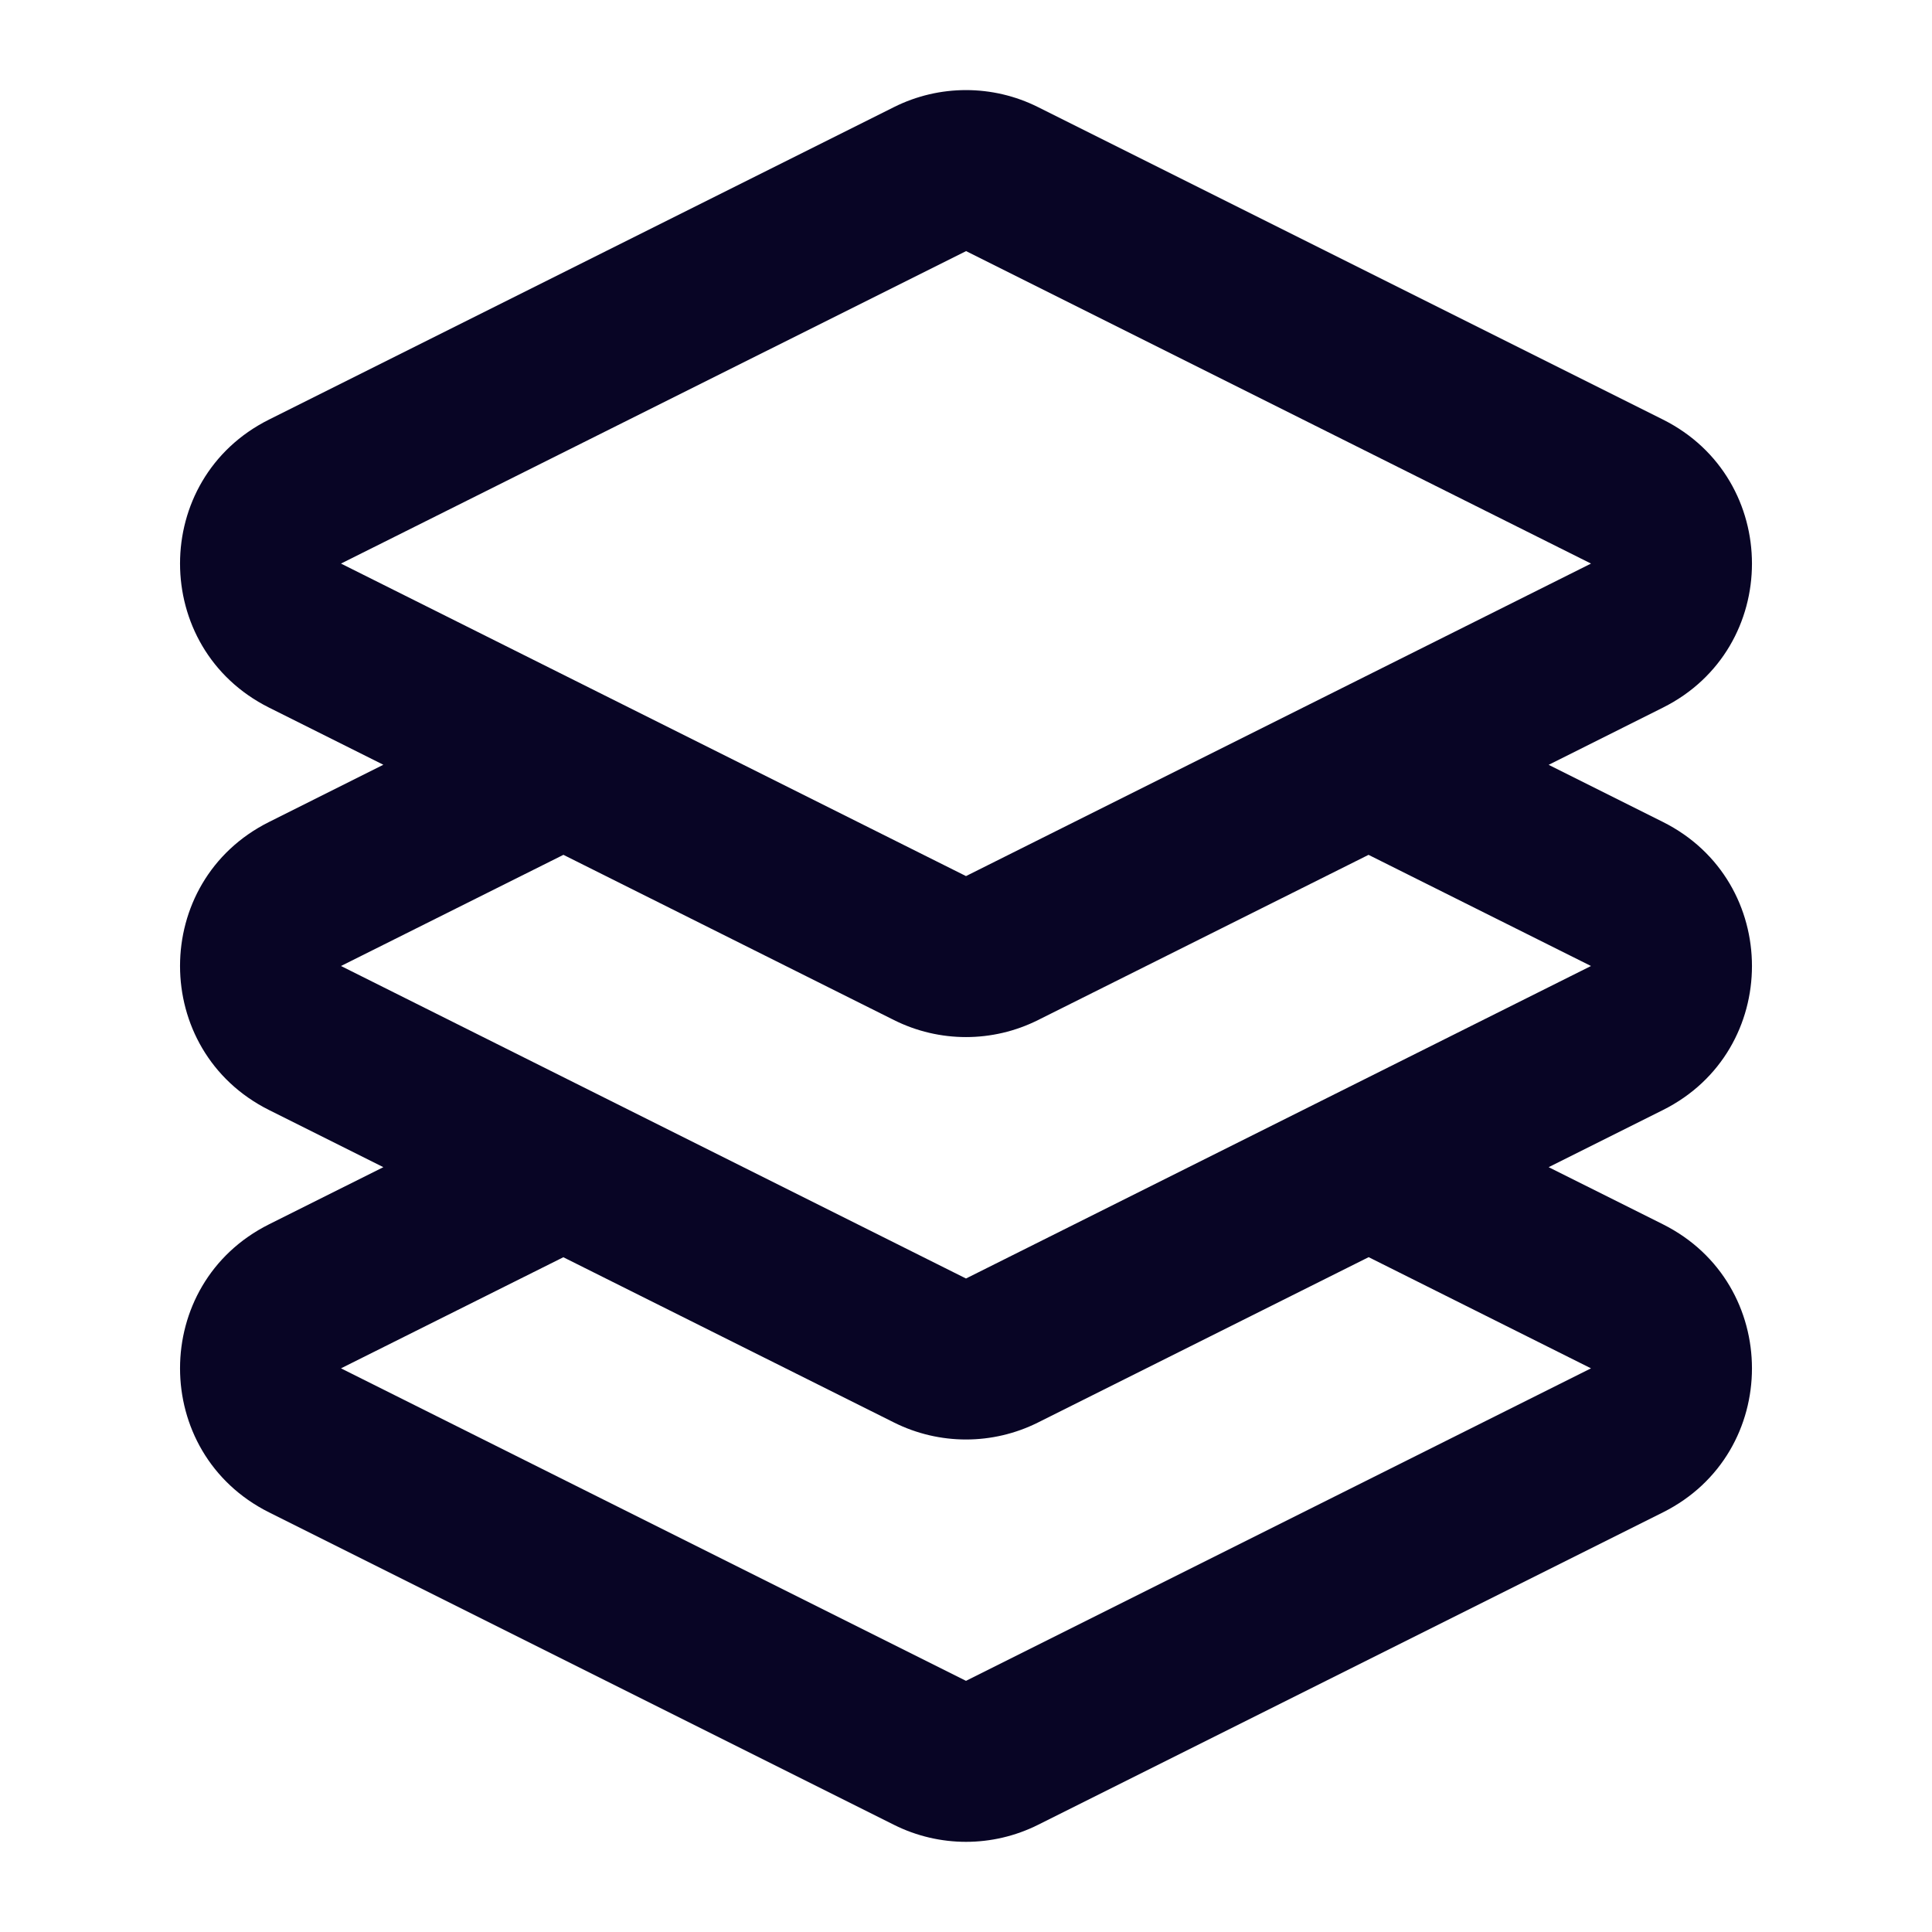
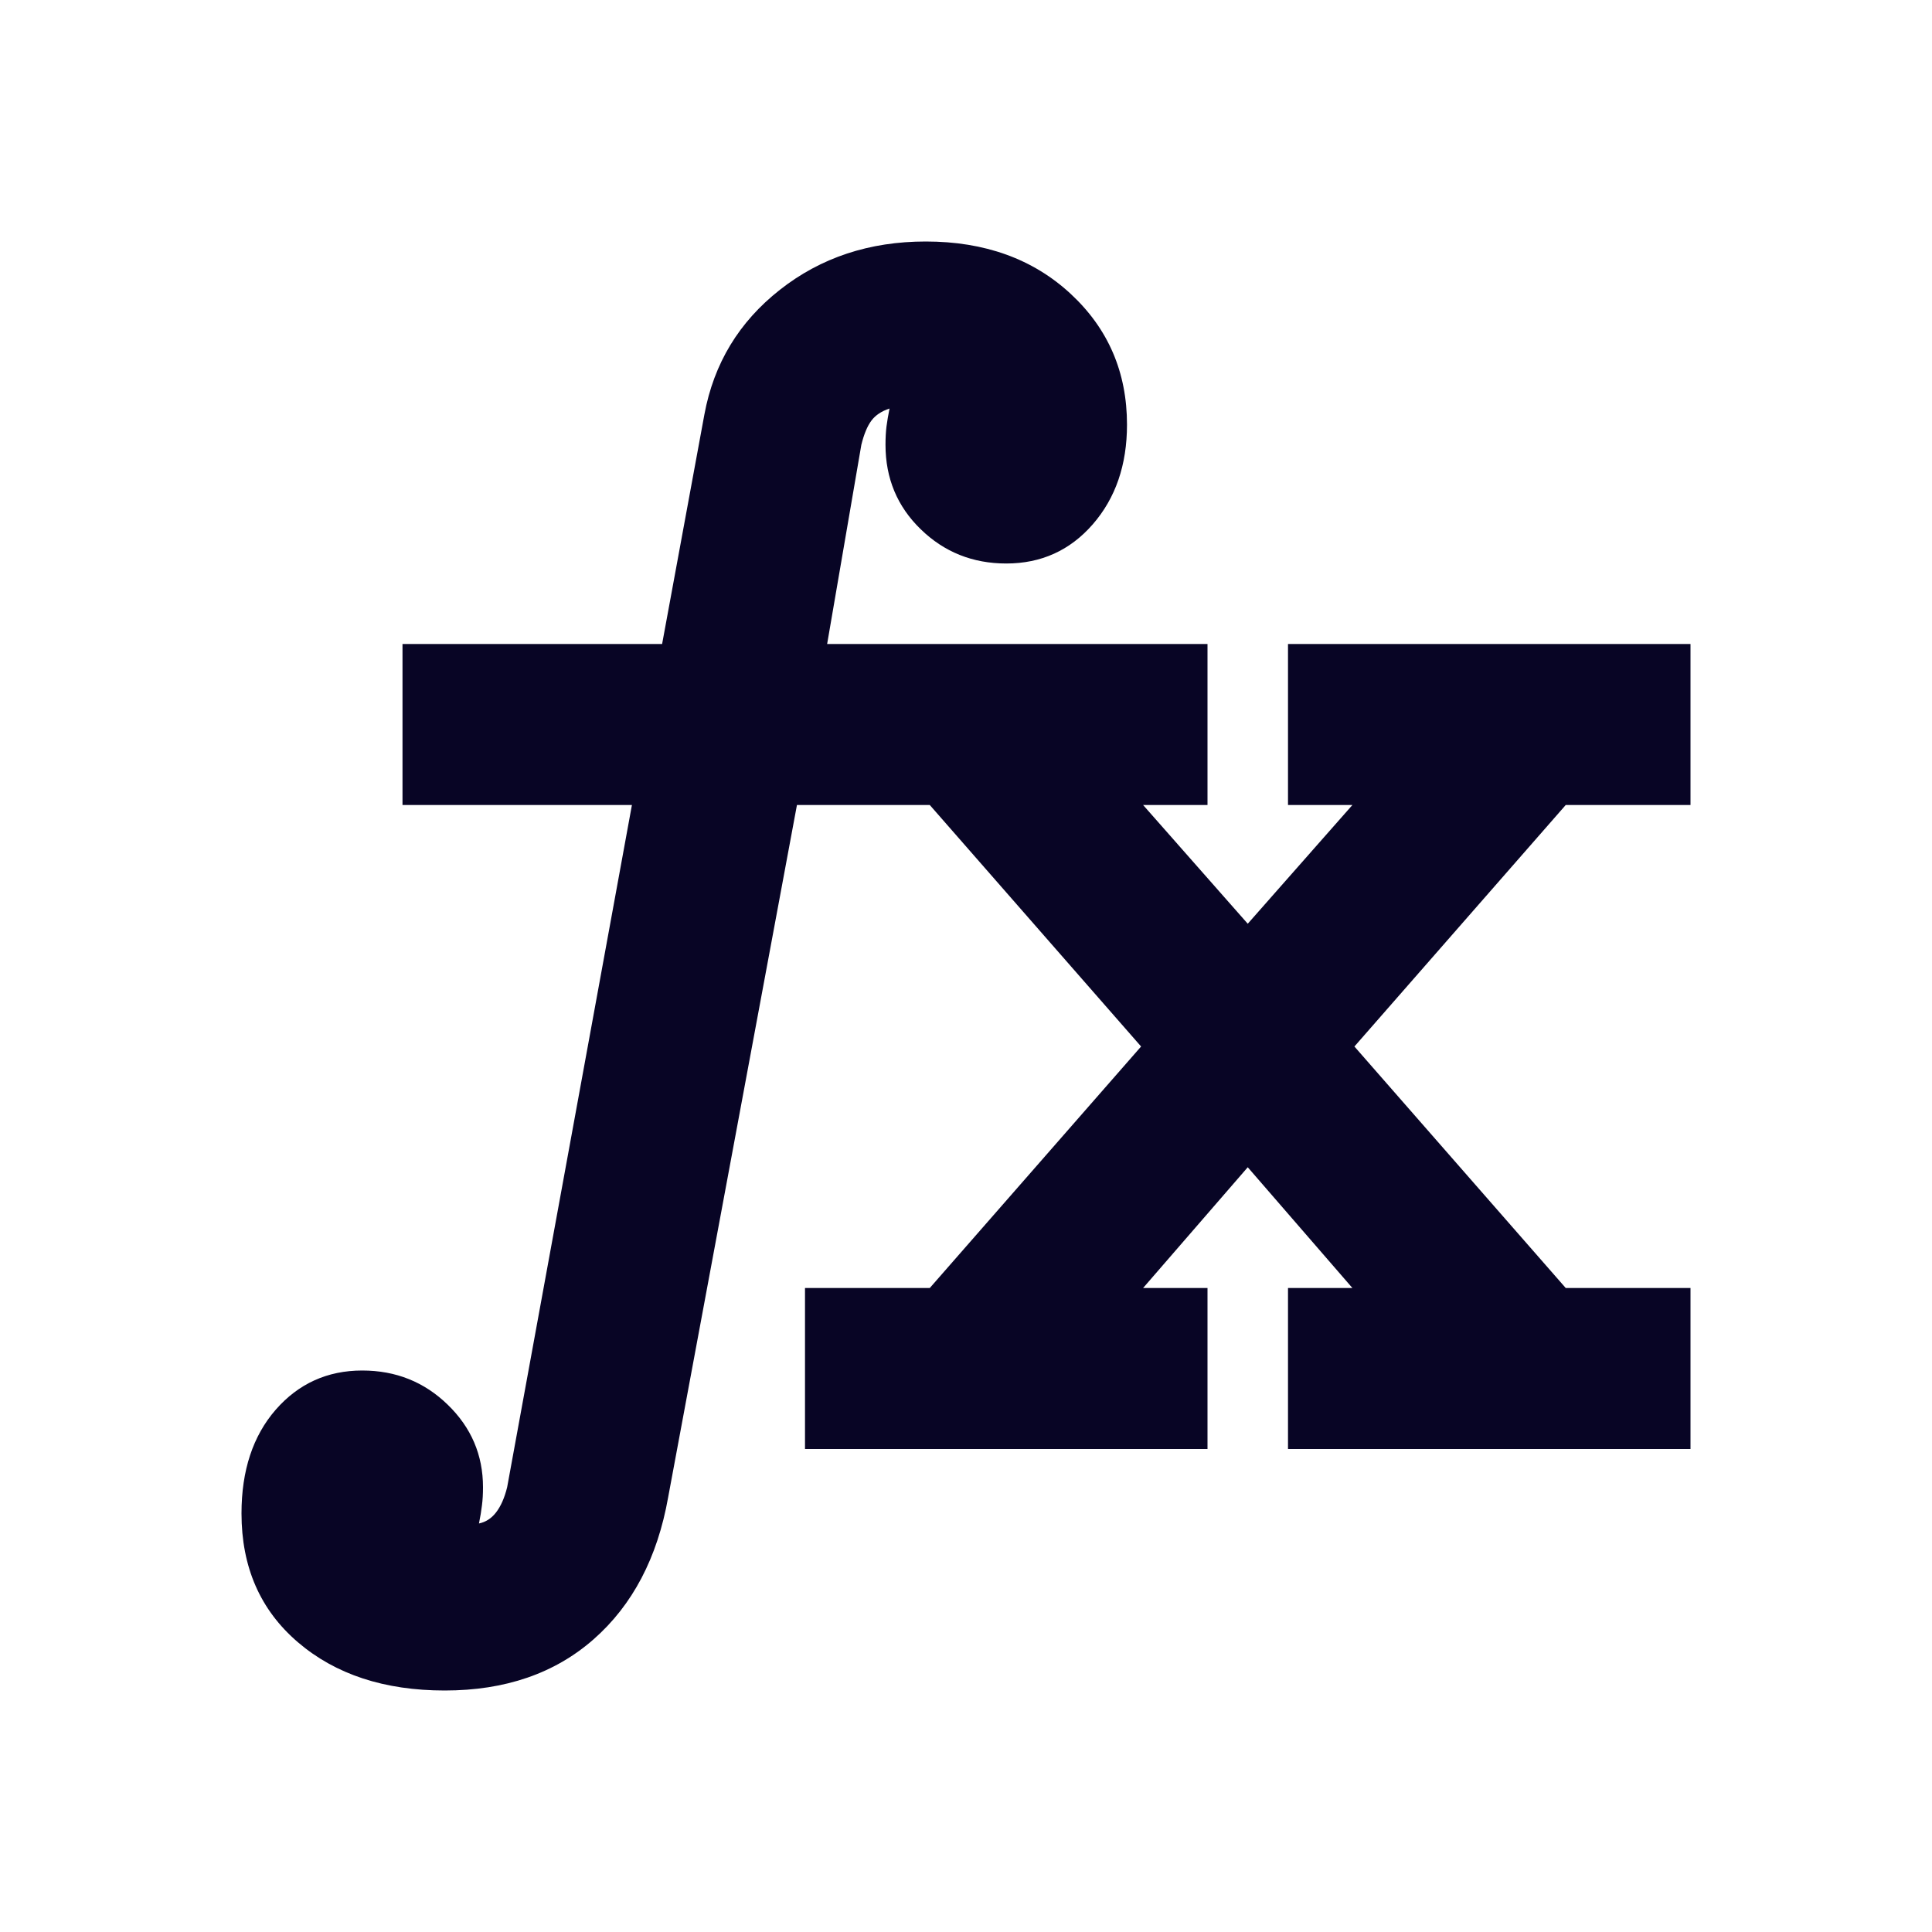
<svg xmlns="http://www.w3.org/2000/svg" width="24" height="24" viewBox="0 0 24 24" fill="none">
-   <path fill-rule="evenodd" clip-rule="evenodd" d="M12.894 1.33a2 2 0 0 0-1.788 0L3.342 5.212c-1.474.737-1.474 2.84 0 3.578l1.42.71-1.42.711c-1.474.737-1.474 2.84 0 3.578l1.42.71-1.42.71c-1.474.737-1.474 2.84 0 3.578l7.764 3.882a2 2 0 0 0 1.788 0l7.764-3.882c1.474-.737 1.474-2.84 0-3.578l-1.42-.71 1.42-.71c1.474-.737 1.474-2.84 0-3.578l-1.42-.71 1.42-.711c1.474-.737 1.474-2.84 0-3.578L12.894 1.33zm4.107 9.289-4.107 2.053a2 2 0 0 1-1.788 0l-4.107-2.053L4.236 12 12 15.882 19.764 12 17 10.619zM12 3.119l7.764 3.882L12 10.883 4.236 7.001 12 3.12zM4.236 16.998l2.762-1.38 4.108 2.053a2 2 0 0 0 1.788 0l4.108-2.054 2.762 1.381L12 20.88l-7.764-3.882z" fill="#080525" />
+   <mask id="mask0_7278_5224" style="mask-type:alpha" maskUnits="userSpaceOnUse" x="0" y="0" width="24" height="24">
+     <rect width="24" height="24" fill="#D9D9D9" />
+   </mask>
+   <g mask="url(#mask0_7278_5224)">
+     <path d="M10 18V16H11.55L14.175 13L11.55 10H9.9L8.3 18.6C8.167 19.35 7.858 19.938 7.375 20.363C6.892 20.788 6.275 21 5.525 21C4.775 21 4.167 20.8 3.7 20.4C3.233 20 3 19.467 3 18.8C3 18.267 3.142 17.837 3.425 17.512C3.708 17.188 4.067 17.025 4.5 17.025C4.917 17.025 5.271 17.167 5.562 17.45C5.854 17.733 6 18.075 6 18.475C6 18.558 5.996 18.633 5.987 18.7C5.979 18.767 5.967 18.842 5.95 18.925C6.033 18.908 6.104 18.863 6.162 18.788C6.221 18.712 6.267 18.608 6.3 18.475L7.85 10H5V8H8.225L8.75 5.15C8.867 4.517 9.179 4 9.688 3.6C10.196 3.2 10.8 3 11.5 3C12.233 3 12.833 3.217 13.3 3.65C13.767 4.083 14 4.625 14 5.275C14 5.775 13.858 6.188 13.575 6.513C13.292 6.838 12.933 7 12.5 7C12.083 7 11.729 6.858 11.438 6.575C11.146 6.292 11 5.942 11 5.525C11 5.442 11.004 5.367 11.012 5.3C11.021 5.233 11.033 5.158 11.05 5.075C10.95 5.108 10.875 5.158 10.825 5.225C10.775 5.292 10.733 5.392 10.7 5.525L10.275 8H15V10H14.2L15.5 11.475L16.8 10H16V8H21V10H19.45L16.825 13L19.45 16H21V18H16V16H16.8L15.5 14.5L14.2 16H15V18H10Z" fill="#080525" />
+   </g>
</svg>
